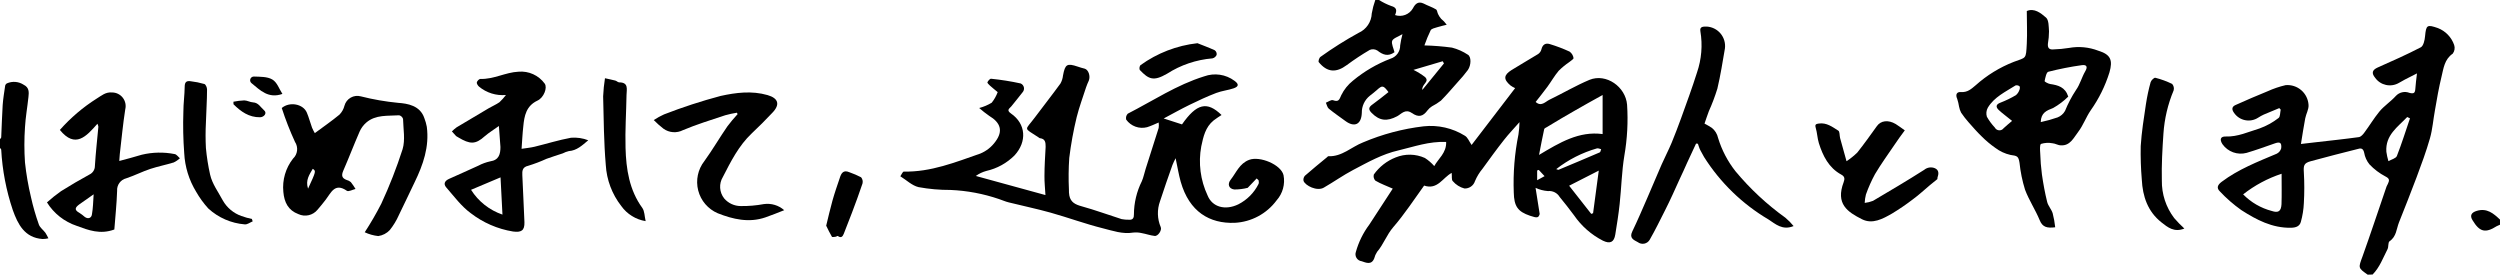
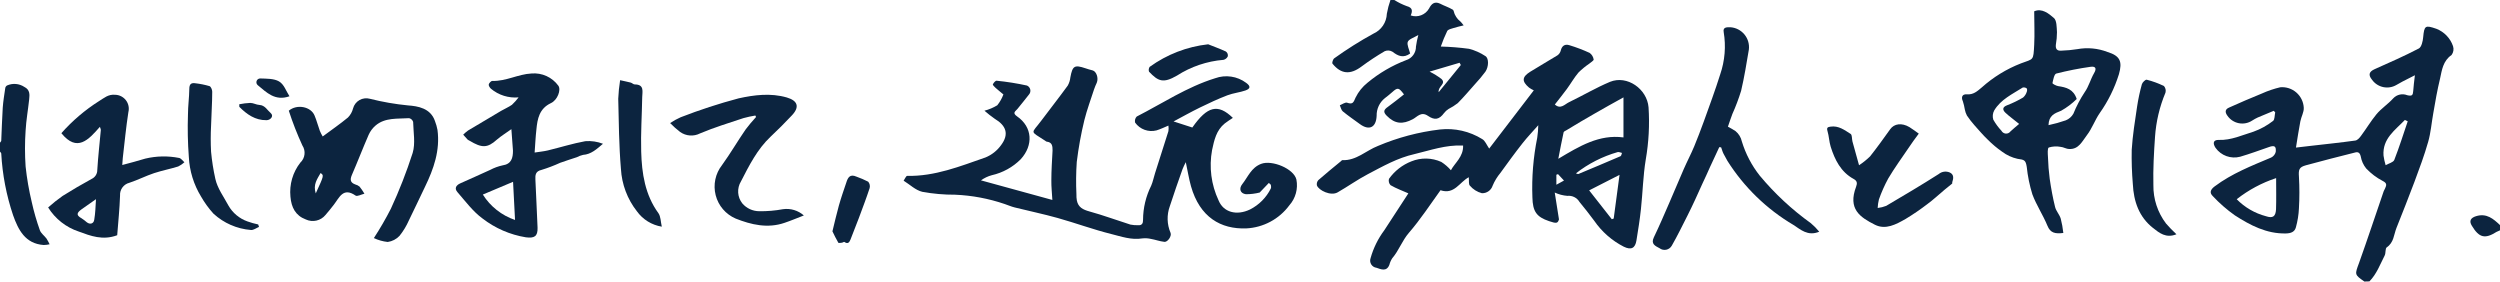
- <svg xmlns="http://www.w3.org/2000/svg" viewBox="0 0 532.38 58.49">
+ <svg xmlns="http://www.w3.org/2000/svg" viewBox="0 0 519.38 58.49">
+   <defs>
+     <style>.cls-1{fill:#0c243f;}</style>
+   </defs>
  <g id="レイヤー_2" data-name="レイヤー 2">
    <g id="レイヤー_1-2" data-name="レイヤー 1">
-       <path d="M504.2,58.49c-2.08-1.46-2-1.43-1.09-3.9,1.76-4.92,3.4-9.89,5.1-14.84.07-.2.2-.38.28-.57.3-.67.49-1.11-.48-1.59A13,13,0,0,1,504.58,35a5.41,5.41,0,0,1-1.13-2.5c-.18-.8-.58-1-1.21-.81-3.39.86-6.78,1.71-10.16,2.64-1.47.4-1.57.92-1.47,2.4a56.72,56.72,0,0,1,0,6.52,17.69,17.69,0,0,1-.64,4c-.25.91-1,1.23-2.08,1.25-4,.09-7.4-1.7-10.61-3.77a30,30,0,0,1-4.58-4c-.69-.68-.51-1.32.39-2,3.58-2.69,7.68-4.28,11.75-6a1.81,1.81,0,0,0,.95-1.17c.12-1.22-.28-1.42-1.44-1-2,.7-3.95,1.41-5.95,2a4.78,4.78,0,0,1-5.12-1.85c-.65-1-.43-1.68.69-1.64,2.57.09,4.84-1,7.19-1.71a14.81,14.81,0,0,0,4.06-2.23c.38-.27.32-1.17.46-1.78l-.3-.33c-1.11.46-2.23.91-3.33,1.39a9.72,9.72,0,0,0-1.14.63,3.75,3.75,0,0,1-5.16-1c-.45-.61-.61-1.29.34-1.69,2.26-1,4.51-2,6.79-2.91a20.82,20.82,0,0,1,3.85-1.31,4.5,4.5,0,0,1,4.88,4.22c.07.93-.53,1.9-.71,2.87-.33,1.71-.58,3.43-.91,5.44l3-.35c3.11-.36,6.23-.68,9.33-1.11.44-.06.9-.57,1.2-1,1.08-1.45,2-3,3.16-4.42,1-1.23,2.45-2.15,3.53-3.36a2.63,2.63,0,0,1,2.9-.64c.95.24,1.18,0,1.24-.87.06-1,.21-2.05.35-3.28-.85.44-1.73.87-2.59,1.32-.43.22-.83.49-1.25.7a3.84,3.84,0,0,1-5.08-1.1c-.82-1-.6-1.67.58-2.19,3.08-1.37,6.17-2.73,9.16-4.29.56-.3.83-1.52.9-2.34.23-2.44.43-2.54,2.74-1.75a5.94,5.94,0,0,1,3.46,3.6,2,2,0,0,1-.31,1.85c-1.76,1.21-1.95,3.11-2.38,4.88-.57,2.36-1,4.76-1.4,7.15-.37,2-.52,4.09-1.07,6-.8,2.82-1.83,5.57-2.85,8.31-1.2,3.23-2.49,6.41-3.75,9.61-.54,1.38-.53,3-2,4-.36.25-.17,1.18-.44,1.7-.95,1.85-1.66,3.85-3.17,5.38ZM485.87,37a26.92,26.92,0,0,0-8.19,4.39,13.23,13.23,0,0,0,6.08,3.53c1.41.47,2,.09,2.09-1.42C485.92,41.46,485.87,39.41,485.87,37ZM513.21,25.2l-.59-.28c-2,2.11-4.69,3.85-4.44,7.4a13.5,13.5,0,0,0,.44,2c.62-.36,1.59-.58,1.8-1.1C511.46,30.56,512.3,27.87,513.21,25.2Z" />
-       <path d="M293.67,0a13.71,13.71,0,0,0,2.58,1.27c1.24.33,1.23,1,.83,1.94a3.2,3.2,0,0,0,3.81-1.45c.49-.95,1.12-1.55,2.29-1C304,1.2,305,1.51,305.8,2c.25.14.27.68.44,1a4.18,4.18,0,0,0,.65,1,6.25,6.25,0,0,1,1.19,1.27c-.7.18-1.41.33-2.1.55-.47.15-1.13.28-1.32.63a30.12,30.12,0,0,0-1.33,3.22,54.36,54.36,0,0,1,5.87.47,11.16,11.16,0,0,1,3.39,1.51c.74.43.72,2.2,0,3.25a29.5,29.5,0,0,1-2.16,2.58c-1.18,1.33-2.33,2.69-3.58,3.95a12.37,12.37,0,0,1-1.91,1.21,3.57,3.57,0,0,0-.93.84c-1,1.36-1.93,1.56-3.35.59s-2.22.2-3.14.69c-2.14,1.13-3.74,1-5.43-.72-.8-.8-.58-1.26.23-1.83,1.15-.82,2.25-1.73,3.36-2.6-1.1-1.46-1.31-1.48-2.45-.46-.49.43-1,.85-1.52,1.24A4.55,4.55,0,0,0,290,24.06c-.11,2.5-1.6,3.1-3.48,1.72-1.18-.87-2.41-1.7-3.55-2.64-.33-.27-.42-.84-.62-1.27.51-.2,1.12-.67,1.52-.53,1.2.43,1.33-.1,1.76-1.08a9,9,0,0,1,2.48-3.08,28.41,28.41,0,0,1,8-4.68,2.91,2.91,0,0,0,2.06-2.84,19.14,19.14,0,0,1,.49-2.39c-1,.59-2,.88-2.2,1.45s.31,1.61.5,2.4c-1.39,1-2.5.54-3.65-.36a1.76,1.76,0,0,0-1.62-.13,53.68,53.68,0,0,0-4.86,3.21c-2.29,1.71-4.21,1.59-6-.61-.14-.18.1-.94.37-1.12A79.42,79.42,0,0,1,289.31,7a4.71,4.71,0,0,0,2.81-4.15A17.91,17.91,0,0,1,292.87,0Zm9.22,19.15c1.63-2,3.11-3.82,4.6-5.64l-.26-.47L301,14.88a14.58,14.58,0,0,1,2.46,1.52C304.53,17.43,302.7,17.92,302.89,19.15Z" />
-       <path d="M0,29.64c.09-.14.25-.27.26-.4.11-2.29.16-4.59.31-6.87.1-1.38.33-2.75.53-4.12a.77.77,0,0,1,.38-.5,3.75,3.75,0,0,1,3.58.31c1.18.59,1.11,1.58,1,2.59-.23,2.16-.62,4.32-.74,6.48a54.62,54.62,0,0,0,0,7.46A58.64,58.64,0,0,0,6.6,42,49,49,0,0,0,8.27,47.8c.23.67.94,1.16,1.39,1.76a11.47,11.47,0,0,1,.65,1.19,5.84,5.84,0,0,1-1.24.15c-3.84-.27-5.27-3.16-6.35-6.18A48.5,48.5,0,0,1,.26,31.89c0-.13-.17-.26-.26-.39Z" />
-       <path d="M532.38,47.85a5.69,5.69,0,0,0-.71.32c-2.41,1.53-3.63,1.23-5.13-1.26-.63-1-.27-1.65.87-2,2.19-.67,3.58.54,5,1.88Z" />
-       <path d="M313.38,30.87l9.27-12.1a5.48,5.48,0,0,1-1-.58c-1.52-1.3-1.47-2.2.25-3.28s3.79-2.25,5.66-3.41a1.72,1.72,0,0,0,.69-1c.24-1,.87-1.4,1.79-1.11a32.86,32.86,0,0,1,4.21,1.6,2.07,2.07,0,0,1,.84,1.38c0,.23-.6.59-.95.88a15.62,15.62,0,0,0-2.21,1.82c-.89,1.05-1.58,2.28-2.4,3.4s-1.66,2.15-2.51,3.24c1.19,1.08,2.06-.05,2.95-.48,2.86-1.38,5.59-3,8.52-4.23,3.56-1.44,7.69,1.48,8,5.3a45.84,45.84,0,0,1-.58,10.84c-.56,3.39-.63,6.86-1,10.29-.23,2.17-.58,4.34-.93,6.5-.26,1.65-1.1,2.07-2.64,1.32a16.68,16.68,0,0,1-6.14-5.39c-1-1.33-2-2.64-3.06-3.91a2.59,2.59,0,0,0-2.51-1.26A7.5,7.5,0,0,1,327,40c.28,1.74.52,3.3.88,5.58-.26.8-.47.91-2.07.36-2.59-.88-3.39-2-3.45-4.95a52.29,52.29,0,0,1,1-12.36,20.06,20.06,0,0,0,.22-2.62c-1.14,1.31-2.28,2.48-3.28,3.76-1.58,2-3.09,4.09-4.6,6.17a10.42,10.42,0,0,0-1.6,2.63,2.26,2.26,0,0,1-2.24,1.57,4.91,4.91,0,0,1-2.49-1.57c-.29-.27-.15-1-.23-1.75-1.91,1-3,3.68-5.87,2.7-2.17,3-4.17,6.08-6.57,8.85-1.42,1.64-2.07,3.67-3.45,5.27a4.59,4.59,0,0,0-.61,1.39c-.59,1.49-1.79.89-2.67.6a1.5,1.5,0,0,1-1.23-2,17.59,17.59,0,0,1,2.85-5.79c1.71-2.59,3.39-5.21,5-7.67-1.22-.55-2.51-1-3.7-1.7a1.37,1.37,0,0,1-.33-1.31,10.29,10.29,0,0,1,4.66-3.64,7.88,7.88,0,0,1,6.21.12,9.43,9.43,0,0,1,2,1.73c.8-1.52,2.63-2.81,2.53-5.14-3.64-.16-6.81,1-10.09,1.78-3.56.8-6.59,2.55-9.71,4.18-2.15,1.13-4.15,2.56-6.26,3.77-1.43.83-3.94-.42-4.31-1.44a1.25,1.25,0,0,1,.3-1.1c1.52-1.34,3.11-2.62,4.68-3.92.1-.08.21-.23.3-.23,2.91.13,4.94-2,7.4-2.95a47.17,47.17,0,0,1,12.89-3.42,13.78,13.78,0,0,1,8.78,2C312.55,29.25,312.82,30.05,313.38,30.87Zm27.9-10.64c-2.26,1.26-4.11,2.27-5.93,3.33-2,1.14-4,2.32-5.91,3.49-.22.13-.56.26-.6.45-.37,1.69-.69,3.38-1.1,5.49,4.43-2.65,8.51-5.11,13.54-4.44Zm-.82,16.1-6.31,3.22c1.7,2.17,3.2,4.08,4.71,6l.39-.15C339.63,42.52,340,39.67,340.46,36.33Zm-9-.29c.23.06.36.15.45.11,2.92-1.22,5.85-2.44,8.76-3.7.17-.07.2-.45.3-.68-.3-.06-.63-.24-.9-.17A25.42,25.42,0,0,0,331.42,36Zm-3.78.14-.34.12v2.08l1.58-.87Z" />
-       <path d="M267.61,38l-1.91,2c0,.11,0-.13,0,0a11.5,11.5,0,0,1-2.86.35c-1.17-.15-1.51-1.14-.76-2.09,1.19-1.5,1.86-3.44,3.93-4.22,2.25-.86,6.79,1,7.32,3.26a6.26,6.26,0,0,1-1.47,5.36,11.84,11.84,0,0,1-8.93,4.79c-5.31.2-9.67-2.32-11.5-8.76-.44-1.57-.69-3.19-1.08-5-.26.56-.52,1-.68,1.46-.9,2.56-1.81,5.12-2.64,7.7a7.5,7.5,0,0,0,.15,5.51c.3.66-.6,2-1.31,1.88-.92-.1-1.82-.44-2.74-.6a5.4,5.4,0,0,0-1.83-.11c-2.24.37-4.35-.39-6.43-.91-3.76-.94-7.42-2.29-11.16-3.34-2.94-.82-5.93-1.44-8.89-2.18-.71-.17-1.39-.48-2.08-.71a36.65,36.65,0,0,0-10.33-1.94,36.67,36.67,0,0,1-6.8-.6c-1.4-.33-2.59-1.51-3.88-2.31.25-.35.5-1,.74-1,5.76.12,11-2,16.27-3.83A7.47,7.47,0,0,0,212,30.12c1.65-2.23,1.08-4-1.35-5.45A24.24,24.24,0,0,1,208.52,23a10,10,0,0,0,2.67-1.13,8.21,8.21,0,0,0,1.27-2.25c-.61-.51-1.14-.93-1.64-1.38-.23-.21-.61-.59-.55-.72.15-.32.54-.78.79-.75a55.15,55.15,0,0,1,6.29,1,1.18,1.18,0,0,1,.42,1.87c-.75,1-1.62,2-2.4,3-.35.45-1.16.78-.08,1.53,3.21,2.21,3.44,6,.76,8.92a12.31,12.31,0,0,1-6,3.31,6.89,6.89,0,0,0-2.25,1.07l14.83,4.07c-.08-1.47-.23-2.77-.21-4.06,0-2.07.14-4.14.25-6.21,0-.92-.06-1.7-1.19-1.84-.12,0-.23-.12-.34-.19-3.28-2.16-2.92-1.33-.78-4.21,1.81-2.42,3.69-4.8,5.47-7.25a4.4,4.4,0,0,0,.54-1.71c.45-2.4.85-2.65,3.12-1.89.49.17,1,.32,1.49.44.8.21,1.28,1.58.88,2.56a14.57,14.57,0,0,0-.58,1.42c-.68,2.11-1.46,4.2-2,6.35a75.78,75.78,0,0,0-1.58,8.69,57.91,57.91,0,0,0-.07,6.72,6.23,6.23,0,0,0,.09,1.3c.29,1.42,1.28,1.9,2.62,2.27,2.87.79,5.66,1.83,8.51,2.73a7.29,7.29,0,0,0,1.57.13c.84.08,1.07-.43,1.05-1.12a16,16,0,0,1,1.69-7.09c.36-.82.52-1.73.8-2.59.93-2.92,1.87-5.82,2.78-8.74a4.08,4.08,0,0,0,0-1.16c-.86.37-1.65.74-2.47,1a4.19,4.19,0,0,1-4.45-1.62,1.35,1.35,0,0,1,.34-1.26c5.37-2.75,10.43-6.14,16.27-7.95a6.87,6.87,0,0,1,6.46.95c.94.68.94,1.2-.16,1.59s-2.54.54-3.74,1c-1.93.74-3.82,1.62-5.68,2.53s-3.58,1.88-5.5,2.9l3.9,1.26c3.12-4.46,5.33-5,8.42-2-.58.39-1.16.74-1.69,1.16-1.75,1.42-2.19,3.46-2.63,5.53a17.24,17.24,0,0,0,1.35,10.45c1,2.47,3.74,3.23,6.53,1.89a9.72,9.72,0,0,0,4.32-4.35.82.82,0,0,0,.06-.38,2.57,2.57,0,0,0-.05-.4Z" />
-       <path d="M437.66,48.4c-1.72.21-2.69,0-3.3-1.5-.91-2.22-2.29-4.27-3.13-6.52a29.62,29.62,0,0,1-1.17-5.72c-.23-1.42-.51-1.47-1.93-1.67a8.31,8.31,0,0,1-3.21-1.49A21.38,21.38,0,0,1,422,29.05c-1-.95-1.88-2-2.78-3A19.85,19.85,0,0,1,417.63,24a4.62,4.62,0,0,1-.44-1.28,11,11,0,0,0-.4-1.67c-.4-.87-.14-1.53.83-1.45,1.36.1,2.15-.64,3.09-1.43a26.74,26.74,0,0,1,8.14-5c2.65-1,2.58-.47,2.76-3.88.12-2.28,0-4.57,0-6.94,1.58-.7,3,.44,4.09,1.39.61.52.57,1.92.64,2.94a15.32,15.32,0,0,1-.23,2.6c-.1.9.25,1.34,1.2,1.24a25.33,25.33,0,0,0,3.26-.31,11.62,11.62,0,0,1,6.27.59c2.64.81,3.12,2,2.37,4.62a28.9,28.9,0,0,1-4,8.09c-1,1.46-1.59,3.19-2.65,4.57-.95,1.22-1.7,3-3.7,2.87-.6,0-1.17-.4-1.77-.44a5.08,5.08,0,0,0-2.44.13c-.32.15-.22,1.31-.18,2a45,45,0,0,0,.36,4.5c.29,2,.64,3.94,1.12,5.87.21.84.91,1.56,1.17,2.4A21,21,0,0,1,437.66,48.4ZM434.58,26a29.14,29.14,0,0,0,3.59-1,3.15,3.15,0,0,0,1.58-1.38,25.45,25.45,0,0,1,2.35-4.47c.84-1.17,1.21-2.68,1.94-3.94.6-1,.32-1.48-.73-1.33a65.68,65.68,0,0,0-7.11,1.4c-.43.11-.64,1.25-.8,2,0,.12.75.54,1.18.61,1.67.25,3.2.63,3.86,2.68A15.1,15.1,0,0,1,437.22,23C435.81,23.55,434.64,24,434.58,26Zm-6.12-.27c-1-.84-2-1.52-2.84-2.32-.62-.6-.64-1.17.38-1.55a21.82,21.82,0,0,0,3.3-1.6,2.53,2.53,0,0,0,.75-1.14c.1-.21.13-.64,0-.76a1,1,0,0,0-.83-.17c-2.15,1.37-4.55,2.46-5.92,4.76a2.47,2.47,0,0,0-.19,1.91,11.93,11.93,0,0,0,1.69,2.3,1.11,1.11,0,0,0,1.88.14C427.24,26.77,427.87,26.27,428.46,25.76Z" />
-       <path d="M77.67,49.46a66.42,66.42,0,0,0,3.53-6.09,101.51,101.51,0,0,0,4.53-11.59c.6-2,.15-4.3.1-6.46a1.15,1.15,0,0,0-.83-.77c-2.4.17-5-.18-7,1.55A5.5,5.5,0,0,0,76.59,28c-1.21,2.77-2.29,5.6-3.5,8.38-.42,1-.28,1.57.72,1.94a2.2,2.2,0,0,1,.9.46,13.52,13.52,0,0,1,1,1.46c-.63.15-1.49.63-1.84.39-2.58-1.79-3.36.41-4.5,1.88-.56.73-1.14,1.45-1.75,2.15a3.41,3.41,0,0,1-4.09.93c-2.14-.8-3-2.49-3.19-4.72a9.9,9.9,0,0,1,2.06-7.09,2.78,2.78,0,0,0,.42-3.56A65.56,65.56,0,0,1,60,23c1.69-1.43,4.59-.86,5.35,1,.43,1,.71,2.14,1.1,3.19a9.69,9.69,0,0,0,.59,1.16c1.86-1.38,3.62-2.59,5.25-3.94a4.11,4.11,0,0,0,1.06-1.89,2.83,2.83,0,0,1,3.49-2,53.43,53.43,0,0,0,7.93,1.38c2,.14,4.7.56,5.6,3.27A10.15,10.15,0,0,1,90.89,27c.56,4.25-.78,8.08-2.6,11.82-1.14,2.32-2.2,4.68-3.36,7A14.31,14.31,0,0,1,83,49a4.15,4.15,0,0,1-2.45,1.27A9,9,0,0,1,77.67,49.46ZM65.6,40.18c1.72-3.75,1.72-3.75,1-4.23C65.92,37.17,65,38.33,65.6,40.18Z" />
-       <path d="M106.24,26.83c-1.13.82-2.12,1.41-3,2.17-2,1.81-3.15,1.75-5.66.25a2.24,2.24,0,0,1-.45-.27c-.31-.32-.6-.67-.9-1a8.57,8.57,0,0,1,1-.86c2.28-1.37,4.58-2.73,6.88-4.09.74-.43,1.55-.77,2.25-1.26a11.75,11.75,0,0,0,1.38-1.54,7.88,7.88,0,0,1-5.75-1.8c-.24-.22-.51-.64-.45-.9s.48-.72.74-.72c2.84.1,5.38-1.41,8.12-1.54A6.23,6.23,0,0,1,116,17.81c.61.85-.18,3-1.56,3.62-2.39,1.13-2.79,3.24-3,5.46-.18,1.54-.24,3.09-.37,4.8,1.07-.17,1.93-.24,2.75-.44,2.6-.63,5.16-1.44,7.79-1.92a8.34,8.34,0,0,1,3.66.54c-1.29,1.09-2.44,2.19-4.15,2.31a5.4,5.4,0,0,0-1.28.48c-1.15.39-2.32.74-3.46,1.16a31.68,31.68,0,0,1-3.89,1.48c-1.27.28-1.3,1.11-1.26,2,.12,3.33.34,6.66.45,10,.06,1.83-.69,2.23-2.44,2a20,20,0,0,1-9-3.91c-2-1.46-3.55-3.58-5.21-5.48-.66-.76-.31-1.42.62-1.83,2.09-.9,4.14-1.88,6.22-2.8a9.93,9.93,0,0,1,2.52-.92c1.88-.27,2.18-1.56,2.18-3.06C106.48,29.94,106.35,28.58,106.24,26.83Zm-5.93,13.59A12.78,12.78,0,0,0,107,45.7c-.14-2.63-.27-5.11-.41-7.93Z" />
-       <path d="M361.18,30.57l-1.93,4.15c-.52,1.14-1,2.28-1.56,3.41-1,2.22-2,4.46-3.11,6.65s-2.1,4.23-3.27,6.27a1.72,1.72,0,0,1-2.53.52c-.86-.47-1.87-.85-1.19-2.26,1.14-2.37,2.18-4.8,3.23-7.22s2-4.7,3-7c.69-1.58,1.5-3.1,2.16-4.69s1.36-3.44,2-5.19c1.16-3.24,2.37-6.48,3.4-9.77a17.89,17.89,0,0,0,.72-8.78c-.21-1.08.72-1,1.4-1a4.15,4.15,0,0,1,3.83,4.64c-.49,2.86-.94,5.74-1.61,8.57a42.05,42.05,0,0,1-1.82,4.82c-.32.84-.6,1.7-.92,2.63a18.17,18.17,0,0,1,1.58.92,3.8,3.8,0,0,1,1.31,2.14,21.63,21.63,0,0,0,3.72,7.11,57.2,57.2,0,0,0,10.62,9.88,13.3,13.3,0,0,1,1.74,1.77c-2.4,1-3.91-.49-5.36-1.41a40.74,40.74,0,0,1-13.71-13.3c-.28-.47-.56-1-.8-1.46s-.34-.91-.51-1.36Z" />
-       <path d="M10,43.1a33.27,33.27,0,0,1,3-2.39c2-1.26,4-2.42,6.06-3.55a2,2,0,0,0,1.15-1.84c.17-2.79.49-5.56.74-8.34a2.78,2.78,0,0,0-.2-.63c-2.35,2.68-4.72,5.36-8,1.32A36.46,36.46,0,0,1,20.58,21c1.06-.64,1.89-1.44,3.32-1.31a2.9,2.9,0,0,1,2.77,3.61c-.49,3.15-.79,6.34-1.16,9.51-.05.42-.06.85-.11,1.47,1.64-.45,3.23-.84,4.79-1.33a16.46,16.46,0,0,1,7-.14c.4.05.75.58,1.12.9a5.42,5.42,0,0,1-1.3.88c-1.64.51-3.33.83-5,1.38s-3.39,1.43-5.12,2a2.57,2.57,0,0,0-1.95,2.67c-.09,2.82-.4,5.64-.59,8.23-3,1.12-5.52.15-8-.77A11.87,11.87,0,0,1,10,43.1Zm9.91-1.7c-1.09.77-2.05,1.42-3,2.11s-1.13,1.2,0,1.82a9.2,9.2,0,0,1,1.14.86c.67.51,1.43.28,1.53-.55C19.81,44.31,19.84,43,19.94,41.4Z" />
-       <path d="M156.93,24a22.78,22.78,0,0,0-2.48.54c-3,1-6.06,1.93-9,3.17a4,4,0,0,1-4.16-.3,20,20,0,0,1-2.07-1.84,14.25,14.25,0,0,1,2.19-1.21,114.43,114.43,0,0,1,12.05-3.93c3.23-.71,6.63-1.15,10-.18,2.29.67,2.73,2,1,3.78q-2.11,2.25-4.36,4.36c-2.78,2.62-4.47,6-6.16,9.29a4,4,0,0,0,.28,4.58,4.64,4.64,0,0,0,3.51,1.62,24.92,24.92,0,0,0,4.94-.42,5.41,5.41,0,0,1,4.33,1.3c-1.45.56-2.69,1.09-4,1.53-3.51,1.21-6.93.4-10.16-.88A7.23,7.23,0,0,1,150,34.3c1.74-2.4,3.24-5,4.91-7.41a33.14,33.14,0,0,1,2.16-2.58Z" />
-       <path d="M393.22,34.33a15.08,15.08,0,0,0,2.3-1.85c1.45-1.83,2.81-3.73,4.17-5.63.83-1.17,2.4-1.39,4-.44.59.36,1.14.79,1.94,1.35-.74,1-1.49,2-2.19,3.07-1.41,2.07-2.88,4.11-4.16,6.26a30.15,30.15,0,0,0-1.93,4.34,9.21,9.21,0,0,0-.26,1.78,6.89,6.89,0,0,0,1.77-.44c3.66-2.16,7.32-4.32,10.91-6.61a2.22,2.22,0,0,1,2.29-.33c.88.4.81,1.2.53,2-.05.16,0,.35,0,.29L411,39.41c-1.2,1-2.35,2.09-3.6,3a48.51,48.51,0,0,1-4.48,3.06c-2,1.15-4.17,2.33-6.38,1.23-3.14-1.58-5.68-3.28-3.93-7.91.26-.7.25-1.2-.51-1.61-2.67-1.45-3.92-4-4.77-6.7-.33-1.06-.35-2.21-.67-3.27-.22-.74.1-.82.65-.9,1.66-.25,2.9.72,4.16,1.51.33.21.24,1,.38,1.57C392.28,31,392.71,32.49,393.22,34.33Z" />
-       <path d="M53.81,47.14c-.56.23-1.15.7-1.69.64a13,13,0,0,1-7.77-3.39,20.24,20.24,0,0,1-2.59-3.57,17.43,17.43,0,0,1-2.53-8.21,80.44,80.44,0,0,1-.18-8.79c0-1.79.26-3.57.28-5.35,0-1,.39-1.31,1.27-1.17a17.56,17.56,0,0,1,2.92.59c.3.1.58.77.57,1.17,0,2.36-.18,4.72-.24,7.08a51,51,0,0,0,0,5.39,45,45,0,0,0,.89,5.64c.45,2,1.74,3.7,2.71,5.52A7.37,7.37,0,0,0,51.41,46a16.32,16.32,0,0,0,2.23.63Z" />
-       <path d="M465.16,48.67c-2.18.88-3.56-.28-4.88-1.32-2.91-2.3-4-5.51-4.18-9.11a67.94,67.94,0,0,1-.23-7.13c.19-3,.67-6,1.11-8.93a39.82,39.82,0,0,1,1-4.68c.11-.39.74-1,1-.94a18.52,18.52,0,0,1,3.58,1.31,1.48,1.48,0,0,1,.32,1.38,28.83,28.83,0,0,0-2.17,9.18c-.23,3.34-.42,6.7-.34,10a12.9,12.9,0,0,0,2.62,8A27.77,27.77,0,0,0,465.16,48.67Z" />
-       <path d="M137.49,47.09a7.92,7.92,0,0,1-5.19-3.22A15.68,15.68,0,0,1,129,35.1c-.41-4.84-.44-9.72-.56-14.58a34.31,34.31,0,0,1,.39-3.86c.74.17,1.48.31,2.21.5.29.08.54.38.82.38,2.06,0,1.58,1.51,1.56,2.68-.06,3.76-.32,7.51-.21,11.26.12,4.53.8,9,3.58,12.81C137.28,45,137.24,46,137.49,47.09Z" />
-       <path d="M175.94,48.06c.45-1.82.84-3.58,1.33-5.32s1-3.18,1.54-4.78c.33-1.08.77-1.86,2.1-1.27a19.39,19.39,0,0,1,2.46,1.06,1.47,1.47,0,0,1,.3,1.33c-.68,2.07-1.46,4.11-2.22,6.16-.57,1.51-1.17,3-1.76,4.53-.24.6-.56,1-1.27.49-.08-.06-.32.14-.5.16s-.7.12-.76,0C176.71,49.67,176.33,48.85,175.94,48.06Z" />
-       <path d="M255,9.2c1,.41,2.38.9,3.68,1.5a1,1,0,0,1,.4,1,1.3,1.3,0,0,1-.89.73,21.13,21.13,0,0,0-9.68,3.28c-2.86,1.65-3.89,1.19-5.8-.82a1.11,1.11,0,0,1,.14-1A25.55,25.55,0,0,1,255,9.2Z" />
-       <path d="M60.14,20c-3,1.06-4.75-.79-6.6-2.31a.79.79,0,0,1,.52-1.39c1.32.05,2.84,0,3.9.61S59.42,18.89,60.14,20Z" />
-       <path d="M49.71,21.66A14.81,14.81,0,0,1,52,21.38c.63,0,1.25.39,1.88.42,1.17.06,1.63,1.07,2.35,1.68s0,1.47-.85,1.49C53,25,51.28,23.75,49.72,22.2Z" />
+       <path class="cls-1" d="M491.2,58.49c-2.08-1.46-2-1.43-1.09-3.9,1.76-4.92,3.4-9.89,5.1-14.84.07-.2.2-.38.28-.57.3-.67.49-1.11-.48-1.59A13,13,0,0,1,491.58,35a5.41,5.41,0,0,1-1.13-2.5c-.18-.8-.58-1-1.21-.81-3.39.86-6.78,1.71-10.16,2.64-1.47.4-1.57.92-1.47,2.4a56.72,56.72,0,0,1,0,6.52,17.69,17.69,0,0,1-.64,4c-.25.91-1,1.23-2.08,1.25-4,.09-7.4-1.7-10.61-3.77a30,30,0,0,1-4.58-4c-.69-.68-.51-1.32.39-2,3.58-2.69,7.68-4.28,11.75-6a1.81,1.81,0,0,0,.95-1.17c.12-1.22-.28-1.42-1.44-1-2,.7-3.95,1.41-5.95,2a4.78,4.78,0,0,1-5.12-1.85c-.65-1-.43-1.68.69-1.64,2.57.09,4.84-1,7.19-1.71a14.81,14.81,0,0,0,4.06-2.23c.38-.27.32-1.17.46-1.78l-.3-.33c-1.11.46-2.23.91-3.33,1.39a9.72,9.72,0,0,0-1.14.63,3.75,3.75,0,0,1-5.16-1c-.45-.61-.61-1.29.34-1.69,2.26-1,4.51-2,6.79-2.91a20.82,20.82,0,0,1,3.85-1.31,4.5,4.5,0,0,1,4.88,4.22c.07.93-.53,1.9-.71,2.87-.33,1.71-.58,3.43-.91,5.44l3-.35c3.11-.36,6.23-.68,9.33-1.11.44-.06.9-.57,1.2-1,1.08-1.45,2-3,3.16-4.42,1-1.23,2.45-2.15,3.53-3.36a2.63,2.63,0,0,1,2.9-.64c1,.24,1.18,0,1.24-.87.06-1,.21-2.05.35-3.28-.85.44-1.73.87-2.59,1.32-.43.22-.83.49-1.25.7a3.84,3.84,0,0,1-5.08-1.1c-.82-1-.6-1.67.58-2.19,3.08-1.37,6.17-2.73,9.16-4.29.56-.3.83-1.52.9-2.34.23-2.44.43-2.54,2.74-1.75a5.94,5.94,0,0,1,3.46,3.6,2,2,0,0,1-.31,1.85c-1.76,1.21-2,3.11-2.38,4.88-.57,2.36-1,4.76-1.4,7.15-.37,2-.52,4.09-1.07,6-.8,2.82-1.83,5.57-2.85,8.31-1.2,3.23-2.49,6.41-3.75,9.61-.54,1.38-.53,3-2,4-.36.25-.17,1.18-.44,1.7-.95,1.85-1.66,3.85-3.17,5.38ZM472.87,37a26.92,26.92,0,0,0-8.19,4.39,13.23,13.23,0,0,0,6.08,3.53c1.41.47,2,.09,2.09-1.42C472.92,41.46,472.87,39.41,472.87,37ZM500.21,25.2l-.59-.28c-2,2.11-4.69,3.85-4.44,7.4a13.5,13.5,0,0,0,.44,2c.62-.36,1.59-.58,1.8-1.1C498.46,30.56,499.3,27.87,500.21,25.2Z" />
+       <path class="cls-1" d="M289.67,0a13.71,13.71,0,0,0,2.58,1.27c1.24.33,1.23,1,.83,1.94a3.2,3.2,0,0,0,3.81-1.45c.49-.95,1.12-1.55,2.29-1C300,1.2,301,1.51,301.8,2c.25.14.27.68.44,1a4.18,4.18,0,0,0,.65,1,6.25,6.25,0,0,1,1.19,1.27c-.7.18-1.41.33-2.1.55-.47.15-1.13.28-1.32.63a30.12,30.12,0,0,0-1.33,3.22,54.36,54.36,0,0,1,5.87.47,11.16,11.16,0,0,1,3.39,1.51c.74.43.72,2.2,0,3.25a29.5,29.5,0,0,1-2.16,2.58c-1.18,1.33-2.33,2.69-3.58,3.95a12.37,12.37,0,0,1-1.91,1.21,3.57,3.57,0,0,0-.93.84c-1,1.36-1.93,1.56-3.35.59s-2.22.2-3.14.69c-2.14,1.13-3.74,1-5.43-.72-.8-.8-.58-1.26.23-1.83,1.15-.82,2.25-1.73,3.36-2.6-1.1-1.46-1.31-1.48-2.45-.46-.49.43-1,.85-1.52,1.24A4.55,4.55,0,0,0,286,24.06c-.11,2.5-1.6,3.1-3.48,1.72-1.18-.87-2.41-1.7-3.55-2.64-.33-.27-.42-.84-.62-1.27.51-.2,1.12-.67,1.52-.53,1.2.43,1.33-.1,1.76-1.08a9,9,0,0,1,2.48-3.08,28.41,28.41,0,0,1,8-4.68,2.91,2.91,0,0,0,2.06-2.84,19.14,19.14,0,0,1,.49-2.39c-1,.59-2,.88-2.2,1.45s.31,1.61.5,2.4c-1.39,1-2.5.54-3.65-.36a1.76,1.76,0,0,0-1.62-.13,53.68,53.68,0,0,0-4.86,3.21c-2.29,1.71-4.21,1.59-6-.61-.14-.18.1-.94.37-1.12A79.42,79.42,0,0,1,285.31,7a4.71,4.71,0,0,0,2.81-4.15A17.91,17.91,0,0,1,288.87,0Zm9.22,19.15c1.63-2,3.11-3.82,4.6-5.64l-.26-.47L297,14.88a14.58,14.58,0,0,1,2.46,1.52C300.53,17.43,298.7,17.92,298.89,19.15Z" />
+       <path class="cls-1" d="M0,29.64c.09-.14.25-.27.26-.4.11-2.29.16-4.59.31-6.87.1-1.38.33-2.75.53-4.12a.77.77,0,0,1,.38-.5,3.75,3.75,0,0,1,3.58.31c1.18.59,1.11,1.58,1,2.59-.23,2.16-.62,4.32-.74,6.48a54.62,54.62,0,0,0,0,7.46A58.64,58.64,0,0,0,6.6,42,49,49,0,0,0,8.27,47.8c.23.67.94,1.16,1.39,1.76a11.47,11.47,0,0,1,.65,1.19,5.84,5.84,0,0,1-1.24.15c-3.84-.27-5.27-3.16-6.35-6.18A48.5,48.5,0,0,1,.26,31.89c0-.13-.17-.26-.26-.39Z" />
+       <path class="cls-1" d="M519.38,47.85a5.69,5.69,0,0,0-.71.32c-2.41,1.53-3.63,1.23-5.13-1.26-.63-1-.27-1.65.87-2,2.19-.67,3.58.54,5,1.88Z" />
+       <path class="cls-1" d="M309.38,30.87l9.27-12.1a5.48,5.48,0,0,1-1-.58c-1.52-1.3-1.47-2.2.25-3.28s3.79-2.25,5.66-3.41a1.72,1.72,0,0,0,.69-1c.24-1,.87-1.4,1.79-1.11a32.86,32.86,0,0,1,4.21,1.6,2.07,2.07,0,0,1,.84,1.38c0,.23-.6.59-.95.88a15.62,15.62,0,0,0-2.21,1.82c-.89,1.05-1.58,2.28-2.4,3.4s-1.66,2.15-2.51,3.24c1.19,1.08,2.06-.05,2.95-.48,2.86-1.38,5.59-3,8.52-4.23,3.56-1.44,7.69,1.48,8,5.3a45.84,45.84,0,0,1-.58,10.84c-.56,3.39-.63,6.86-1,10.29-.23,2.17-.58,4.34-.93,6.5-.26,1.65-1.1,2.07-2.64,1.32a16.68,16.68,0,0,1-6.14-5.39c-1-1.33-2-2.64-3.06-3.91a2.59,2.59,0,0,0-2.51-1.26A7.5,7.5,0,0,1,323,40c.28,1.74.52,3.3.88,5.58-.26.8-.47.91-2.07.36-2.59-.88-3.39-2-3.45-4.95a52.29,52.29,0,0,1,1-12.36,20.06,20.06,0,0,0,.22-2.62c-1.14,1.31-2.28,2.48-3.28,3.76-1.58,2-3.09,4.09-4.6,6.17a10.42,10.42,0,0,0-1.6,2.63,2.26,2.26,0,0,1-2.24,1.57,4.91,4.91,0,0,1-2.49-1.57c-.29-.27-.15-1-.23-1.75-1.91,1-3,3.68-5.87,2.7-2.17,3-4.17,6.08-6.57,8.85-1.42,1.64-2.07,3.67-3.45,5.27a4.59,4.59,0,0,0-.61,1.39c-.59,1.49-1.79.89-2.67.6a1.5,1.5,0,0,1-1.23-2,17.59,17.59,0,0,1,2.85-5.79c1.71-2.59,3.39-5.21,5-7.67-1.22-.55-2.51-1-3.7-1.7a1.37,1.37,0,0,1-.33-1.31,10.29,10.29,0,0,1,4.66-3.64,7.88,7.88,0,0,1,6.21.12,9.43,9.43,0,0,1,2,1.73c.8-1.52,2.63-2.81,2.53-5.14-3.64-.16-6.81,1-10.09,1.78-3.56.8-6.59,2.55-9.71,4.18-2.15,1.13-4.15,2.56-6.26,3.77-1.43.83-3.94-.42-4.31-1.44a1.25,1.25,0,0,1,.3-1.1c1.52-1.34,3.11-2.62,4.68-3.92.1-.08.21-.23.3-.23,2.91.13,4.94-2,7.4-2.95a47.17,47.17,0,0,1,12.89-3.42,13.78,13.78,0,0,1,8.78,2C308.55,29.25,308.82,30.05,309.38,30.87Zm27.9-10.64c-2.26,1.26-4.11,2.27-5.93,3.33-2,1.14-4,2.32-5.91,3.49-.22.13-.56.26-.6.45-.37,1.69-.69,3.38-1.1,5.49,4.43-2.65,8.51-5.11,13.54-4.44Zm-.82,16.1-6.31,3.22c1.7,2.17,3.2,4.08,4.71,6l.39-.15C335.63,42.52,336,39.67,336.46,36.33Zm-9-.29c.23.06.36.15.45.11,2.92-1.22,5.85-2.44,8.76-3.7.17-.07.2-.45.3-.68-.3-.06-.63-.24-.9-.17A25.42,25.42,0,0,0,327.42,36Zm-3.78.14-.34.12v2.08l1.58-.87Z" />
+       <path class="cls-1" d="M263.61,38l-1.91,2c0,.11,0-.13,0,0a11.5,11.5,0,0,1-2.86.35c-1.17-.15-1.51-1.14-.76-2.09,1.19-1.5,1.86-3.44,3.93-4.22,2.25-.86,6.79,1,7.32,3.26a6.26,6.26,0,0,1-1.47,5.36,11.84,11.84,0,0,1-8.93,4.79c-5.31.2-9.67-2.32-11.5-8.76-.44-1.57-.69-3.19-1.08-5-.26.56-.52,1-.68,1.46-.9,2.56-1.81,5.12-2.64,7.7a7.5,7.5,0,0,0,.15,5.51c.3.66-.6,2-1.31,1.88-.92-.1-1.82-.44-2.74-.6a5.4,5.4,0,0,0-1.83-.11c-2.24.37-4.35-.39-6.43-.91-3.76-.94-7.42-2.29-11.16-3.34-2.94-.82-5.93-1.44-8.89-2.18-.71-.17-1.39-.48-2.08-.71a36.65,36.65,0,0,0-10.33-1.94,36.67,36.67,0,0,1-6.8-.6c-1.4-.33-2.59-1.51-3.88-2.31.25-.35.5-1,.74-1,5.76.12,11-2,16.27-3.83A7.47,7.47,0,0,0,208,30.12c1.65-2.23,1.08-4-1.35-5.45A24.24,24.24,0,0,1,204.52,23a10,10,0,0,0,2.67-1.13,8.21,8.21,0,0,0,1.27-2.25c-.61-.51-1.14-.93-1.64-1.38-.23-.21-.61-.59-.55-.72.15-.32.54-.78.79-.75a55.15,55.15,0,0,1,6.29,1,1.18,1.18,0,0,1,.42,1.87c-.75,1-1.62,2-2.4,3-.35.45-1.16.78-.08,1.53,3.21,2.21,3.44,6,.76,8.92a12.31,12.31,0,0,1-6,3.31,6.89,6.89,0,0,0-2.25,1.07l14.83,4.07c-.08-1.47-.23-2.77-.21-4.06,0-2.07.14-4.14.25-6.21,0-.92-.06-1.7-1.19-1.84-.12,0-.23-.12-.34-.19-3.28-2.16-2.92-1.33-.78-4.21,1.81-2.42,3.69-4.8,5.47-7.25a4.4,4.4,0,0,0,.54-1.71c.45-2.4.85-2.65,3.12-1.89.49.17,1,.32,1.49.44.8.21,1.28,1.58.88,2.56a14.57,14.57,0,0,0-.58,1.42c-.68,2.11-1.46,4.2-2,6.35a75.78,75.78,0,0,0-1.58,8.69,57.91,57.91,0,0,0-.07,6.72,6.23,6.23,0,0,0,.09,1.3c.29,1.42,1.28,1.9,2.62,2.27,2.87.79,5.66,1.83,8.51,2.73a7.29,7.29,0,0,0,1.57.13c.84.08,1.07-.43,1.05-1.12a16,16,0,0,1,1.69-7.09c.36-.82.52-1.73.8-2.59.93-2.92,1.87-5.82,2.78-8.74a4.08,4.08,0,0,0,0-1.16c-.86.37-1.65.74-2.47,1a4.19,4.19,0,0,1-4.45-1.62,1.35,1.35,0,0,1,.34-1.26c5.37-2.75,10.43-6.14,16.27-7.95a6.87,6.87,0,0,1,6.46.95c.94.68.94,1.2-.16,1.59s-2.54.54-3.74,1c-1.93.74-3.82,1.62-5.68,2.53s-3.58,1.88-5.5,2.9l3.9,1.26c3.12-4.46,5.33-5,8.42-2-.58.39-1.16.74-1.69,1.16-1.75,1.42-2.19,3.46-2.63,5.53a17.24,17.24,0,0,0,1.35,10.45c1,2.47,3.74,3.23,6.53,1.89a9.72,9.72,0,0,0,4.32-4.35.82.82,0,0,0,.06-.38,2.57,2.57,0,0,0-.05-.4Z" />
+       <path class="cls-1" d="M428.66,48.4c-1.72.21-2.69,0-3.3-1.5-.91-2.22-2.29-4.27-3.13-6.52a29.62,29.62,0,0,1-1.17-5.72c-.23-1.42-.51-1.47-1.93-1.67a8.31,8.31,0,0,1-3.21-1.49A21.38,21.38,0,0,1,413,29.05c-1-.95-1.88-2-2.78-3A19.85,19.85,0,0,1,408.63,24a4.62,4.62,0,0,1-.44-1.28,11,11,0,0,0-.4-1.67c-.4-.87-.14-1.53.83-1.45,1.36.1,2.15-.64,3.09-1.43a26.74,26.74,0,0,1,8.14-5c2.65-1,2.58-.47,2.76-3.88.12-2.28,0-4.57,0-6.94,1.58-.7,3,.44,4.09,1.39.61.52.57,1.92.64,2.94a15.32,15.32,0,0,1-.23,2.6c-.1.9.25,1.34,1.2,1.24a25.33,25.33,0,0,0,3.26-.31,11.62,11.62,0,0,1,6.27.59c2.64.81,3.12,2,2.37,4.62a28.9,28.9,0,0,1-4,8.09c-1,1.46-1.59,3.19-2.65,4.57-.95,1.22-1.7,3-3.7,2.87-.6,0-1.17-.4-1.77-.44a5.08,5.08,0,0,0-2.44.13c-.32.15-.22,1.31-.18,2a45,45,0,0,0,.36,4.5c.29,2,.64,3.94,1.12,5.87.21.84.91,1.56,1.17,2.4A21,21,0,0,1,428.66,48.4ZM425.58,26a29.14,29.14,0,0,0,3.59-1,3.15,3.15,0,0,0,1.58-1.38,25.45,25.45,0,0,1,2.35-4.47c.84-1.17,1.21-2.68,1.94-3.94.6-1,.32-1.48-.73-1.33a65.68,65.68,0,0,0-7.11,1.4c-.43.11-.64,1.25-.8,2,0,.12.75.54,1.18.61,1.67.25,3.2.63,3.86,2.68A15.1,15.1,0,0,1,428.22,23C426.81,23.55,425.64,24,425.58,26Zm-6.12-.27c-1-.84-2-1.52-2.84-2.32-.62-.6-.64-1.17.38-1.55a21.82,21.82,0,0,0,3.3-1.6,2.53,2.53,0,0,0,.75-1.14c.1-.21.13-.64,0-.76a1,1,0,0,0-.83-.17c-2.15,1.37-4.55,2.46-5.92,4.76a2.47,2.47,0,0,0-.19,1.91,11.93,11.93,0,0,0,1.69,2.3,1.11,1.11,0,0,0,1.88.14C418.24,26.77,418.87,26.27,419.46,25.76Z" />
+       <path class="cls-1" d="M77.67,49.46a66.42,66.42,0,0,0,3.53-6.09,101.51,101.51,0,0,0,4.53-11.59c.6-2,.15-4.3.1-6.46a1.15,1.15,0,0,0-.83-.77c-2.4.17-5-.18-7,1.55A5.5,5.5,0,0,0,76.59,28c-1.21,2.77-2.29,5.6-3.5,8.38-.42,1-.28,1.57.72,1.94a2.2,2.2,0,0,1,.9.46,13.52,13.52,0,0,1,1,1.46c-.63.15-1.49.63-1.84.39-2.58-1.79-3.36.41-4.5,1.88-.56.73-1.14,1.45-1.75,2.15a3.41,3.41,0,0,1-4.09.93c-2.14-.8-3-2.49-3.19-4.72a9.9,9.9,0,0,1,2.06-7.09,2.78,2.78,0,0,0,.42-3.56A65.56,65.56,0,0,1,60,23c1.69-1.43,4.59-.86,5.35,1,.43,1,.71,2.14,1.1,3.19a9.69,9.69,0,0,0,.59,1.16c1.86-1.38,3.62-2.59,5.25-3.94a4.11,4.11,0,0,0,1.06-1.89,2.83,2.83,0,0,1,3.49-2,53.43,53.43,0,0,0,7.93,1.38c2,.14,4.7.56,5.6,3.27A10.15,10.15,0,0,1,90.89,27c.56,4.25-.78,8.08-2.6,11.82-1.14,2.32-2.2,4.68-3.36,7A14.31,14.31,0,0,1,83,49a4.15,4.15,0,0,1-2.45,1.27A9,9,0,0,1,77.67,49.46ZM65.6,40.18c1.72-3.75,1.72-3.75,1-4.23C65.92,37.17,65,38.33,65.6,40.18Z" />
+       <path class="cls-1" d="M106.24,26.83c-1.13.82-2.12,1.41-3,2.17-2,1.81-3.15,1.75-5.66.25a2.24,2.24,0,0,1-.45-.27c-.31-.32-.6-.67-.9-1a8.57,8.57,0,0,1,1-.86c2.28-1.37,4.58-2.73,6.88-4.09.74-.43,1.55-.77,2.25-1.26a11.75,11.75,0,0,0,1.38-1.54,7.88,7.88,0,0,1-5.75-1.8c-.24-.22-.51-.64-.45-.9s.48-.72.74-.72c2.84.1,5.38-1.41,8.12-1.54A6.23,6.23,0,0,1,116,17.81c.61.85-.18,3-1.56,3.62-2.39,1.13-2.79,3.24-3,5.46-.18,1.54-.24,3.09-.37,4.8,1.07-.17,1.93-.24,2.75-.44,2.6-.63,5.16-1.44,7.79-1.92a8.34,8.34,0,0,1,3.66.54c-1.29,1.09-2.44,2.19-4.15,2.31a5.4,5.4,0,0,0-1.28.48c-1.15.39-2.32.74-3.46,1.16a31.68,31.68,0,0,1-3.89,1.48c-1.27.28-1.3,1.11-1.26,2,.12,3.33.34,6.66.45,10,.06,1.83-.69,2.23-2.44,2a20,20,0,0,1-9-3.91c-2-1.46-3.55-3.58-5.21-5.48-.66-.76-.31-1.42.62-1.83,2.09-.9,4.14-1.88,6.22-2.8a9.93,9.93,0,0,1,2.52-.92c1.88-.27,2.18-1.56,2.18-3.06C106.48,29.94,106.35,28.58,106.24,26.83Zm-5.93,13.59A12.78,12.78,0,0,0,107,45.7c-.14-2.63-.27-5.11-.41-7.93Z" />
+       <path class="cls-1" d="M357.18,30.57l-1.93,4.15c-.52,1.14-1,2.28-1.56,3.41-1,2.22-2,4.46-3.11,6.65s-2.1,4.23-3.27,6.27a1.72,1.72,0,0,1-2.53.52c-.86-.47-1.87-.85-1.19-2.26,1.14-2.37,2.18-4.8,3.23-7.22s2-4.7,3-7c.69-1.58,1.5-3.1,2.16-4.69s1.36-3.44,2-5.19c1.16-3.24,2.37-6.48,3.4-9.77a17.89,17.89,0,0,0,.72-8.78c-.21-1.08.72-1,1.4-1a4.15,4.15,0,0,1,3.83,4.64c-.49,2.86-.94,5.74-1.61,8.57a42.05,42.05,0,0,1-1.82,4.82c-.32.84-.6,1.7-.92,2.63a18.17,18.17,0,0,1,1.58.92,3.8,3.8,0,0,1,1.31,2.14,21.63,21.63,0,0,0,3.72,7.11,57.2,57.2,0,0,0,10.62,9.88,13.3,13.3,0,0,1,1.74,1.77c-2.4,1-3.91-.49-5.36-1.41a40.74,40.74,0,0,1-13.71-13.3c-.28-.47-.56-1-.8-1.46s-.34-.91-.51-1.36Z" />
+       <path class="cls-1" d="M10,43.1a33.27,33.27,0,0,1,3-2.39c2-1.26,4-2.42,6.06-3.55a2,2,0,0,0,1.15-1.84c.17-2.79.49-5.56.74-8.34a2.78,2.78,0,0,0-.2-.63c-2.35,2.68-4.72,5.36-8,1.32A36.46,36.46,0,0,1,20.58,21c1.06-.64,1.89-1.44,3.32-1.31a2.9,2.9,0,0,1,2.77,3.61c-.49,3.15-.79,6.34-1.16,9.51-.05.42-.06.85-.11,1.47,1.64-.45,3.23-.84,4.79-1.33a16.46,16.46,0,0,1,7-.14c.4.05.75.58,1.12.9a5.42,5.42,0,0,1-1.3.88c-1.64.51-3.33.83-5,1.38s-3.39,1.43-5.12,2a2.57,2.57,0,0,0-1.95,2.67c-.09,2.82-.4,5.64-.59,8.23-3,1.12-5.52.15-8-.77A11.87,11.87,0,0,1,10,43.1Zm9.91-1.7c-1.09.77-2.05,1.42-3,2.11s-1.13,1.2,0,1.82a9.2,9.2,0,0,1,1.14.86c.67.51,1.43.28,1.53-.55C19.81,44.31,19.84,43,19.94,41.4Z" />
+       <path class="cls-1" d="M156.93,24a22.78,22.78,0,0,0-2.48.54c-3,1-6.06,1.93-9,3.17a4,4,0,0,1-4.16-.3,20,20,0,0,1-2.07-1.84,14.25,14.25,0,0,1,2.19-1.21,114.43,114.43,0,0,1,12.05-3.93c3.23-.71,6.63-1.15,10-.18,2.29.67,2.73,2,1,3.78q-2.11,2.25-4.36,4.36c-2.78,2.62-4.47,6-6.16,9.29a4,4,0,0,0,.28,4.58,4.64,4.64,0,0,0,3.51,1.62,24.92,24.92,0,0,0,4.94-.42,5.41,5.41,0,0,1,4.33,1.3c-1.45.56-2.69,1.09-4,1.53-3.51,1.21-6.93.4-10.16-.88A7.23,7.23,0,0,1,150,34.3c1.74-2.4,3.24-5,4.91-7.41a33.14,33.14,0,0,1,2.16-2.58Z" />
+       <path class="cls-1" d="M386.22,34.33a15.08,15.08,0,0,0,2.3-1.85c1.45-1.83,2.81-3.73,4.17-5.63.83-1.17,2.4-1.39,4-.44.59.36,1.14.79,1.94,1.35-.74,1-1.49,2-2.19,3.07-1.41,2.07-2.88,4.11-4.16,6.26a30.15,30.15,0,0,0-1.93,4.34,9.21,9.21,0,0,0-.26,1.78,6.89,6.89,0,0,0,1.77-.44c3.66-2.16,7.32-4.32,10.91-6.61a2.22,2.22,0,0,1,2.29-.33c.88.4.81,1.2.53,2-.05.16,0,.35,0,.29L404,39.41c-1.2,1-2.35,2.09-3.6,3a48.51,48.51,0,0,1-4.48,3.06c-2,1.15-4.17,2.33-6.38,1.23-3.14-1.58-5.68-3.28-3.93-7.91.26-.7.25-1.2-.51-1.61-2.67-1.45-3.92-4-4.77-6.7-.33-1.06-.35-2.21-.67-3.27-.22-.74.1-.82.65-.9,1.66-.25,2.9.72,4.16,1.51.33.21.24,1,.38,1.57C385.28,31,385.71,32.49,386.22,34.33Z" />
+       <path class="cls-1" d="M53.81,47.14c-.56.23-1.15.7-1.69.64a13,13,0,0,1-7.77-3.39,20.24,20.24,0,0,1-2.59-3.57,17.43,17.43,0,0,1-2.53-8.21,80.44,80.44,0,0,1-.18-8.79c0-1.79.26-3.57.28-5.35,0-1,.39-1.31,1.27-1.17a17.56,17.56,0,0,1,2.92.59c.3.1.58.77.57,1.17,0,2.36-.18,4.72-.24,7.08a51,51,0,0,0,0,5.39,45,45,0,0,0,.89,5.64c.45,2,1.74,3.7,2.71,5.52A7.37,7.37,0,0,0,51.41,46a16.32,16.32,0,0,0,2.23.63Z" />
+       <path class="cls-1" d="M452.16,48.67c-2.18.88-3.56-.28-4.88-1.32-2.91-2.3-4-5.51-4.18-9.11a67.94,67.94,0,0,1-.23-7.13c.19-3,.67-6,1.11-8.93a39.82,39.82,0,0,1,1-4.68c.11-.39.74-1,1-.94a18.52,18.52,0,0,1,3.58,1.31,1.48,1.48,0,0,1,.32,1.38,28.83,28.83,0,0,0-2.17,9.18c-.23,3.34-.42,6.7-.34,10a12.9,12.9,0,0,0,2.62,8A27.77,27.77,0,0,0,452.16,48.67Z" />
+       <path class="cls-1" d="M137.49,47.09a7.92,7.92,0,0,1-5.19-3.22A15.68,15.68,0,0,1,129,35.1c-.41-4.84-.44-9.72-.56-14.58a34.31,34.31,0,0,1,.39-3.86c.74.17,1.48.31,2.21.5.29.08.54.38.82.38,2.06,0,1.58,1.51,1.56,2.68-.06,3.76-.32,7.51-.21,11.26.12,4.53.8,9,3.58,12.81C137.28,45,137.24,46,137.49,47.09Z" />
+       <path class="cls-1" d="M172.94,48.06c.45-1.82.84-3.58,1.33-5.32s1-3.18,1.54-4.78c.33-1.08.77-1.86,2.1-1.27a19.39,19.39,0,0,1,2.46,1.06,1.47,1.47,0,0,1,.3,1.33c-.68,2.07-1.46,4.11-2.22,6.16-.57,1.51-1.17,3-1.76,4.53-.24.6-.56,1-1.27.49-.08-.06-.32.14-.5.16s-.7.12-.76,0C173.71,49.67,173.33,48.85,172.94,48.06Z" />
+       <path class="cls-1" d="M251,9.2c1,.41,2.38.9,3.68,1.5a1,1,0,0,1,.4,1,1.3,1.3,0,0,1-.89.73,21.13,21.13,0,0,0-9.68,3.28c-2.86,1.65-3.89,1.19-5.8-.82a1.11,1.11,0,0,1,.14-1A25.55,25.55,0,0,1,251,9.2Z" />
+       <path class="cls-1" d="M60.14,20c-3,1.06-4.75-.79-6.6-2.31a.79.79,0,0,1,.52-1.39c1.32.05,2.84,0,3.9.61S59.42,18.89,60.14,20Z" />
+       <path class="cls-1" d="M49.71,21.66A14.81,14.81,0,0,1,52,21.38c.63,0,1.25.39,1.88.42,1.17.06,1.63,1.07,2.35,1.68s0,1.47-.85,1.49C53,25,51.28,23.75,49.72,22.2Z" />
    </g>
  </g>
</svg>
